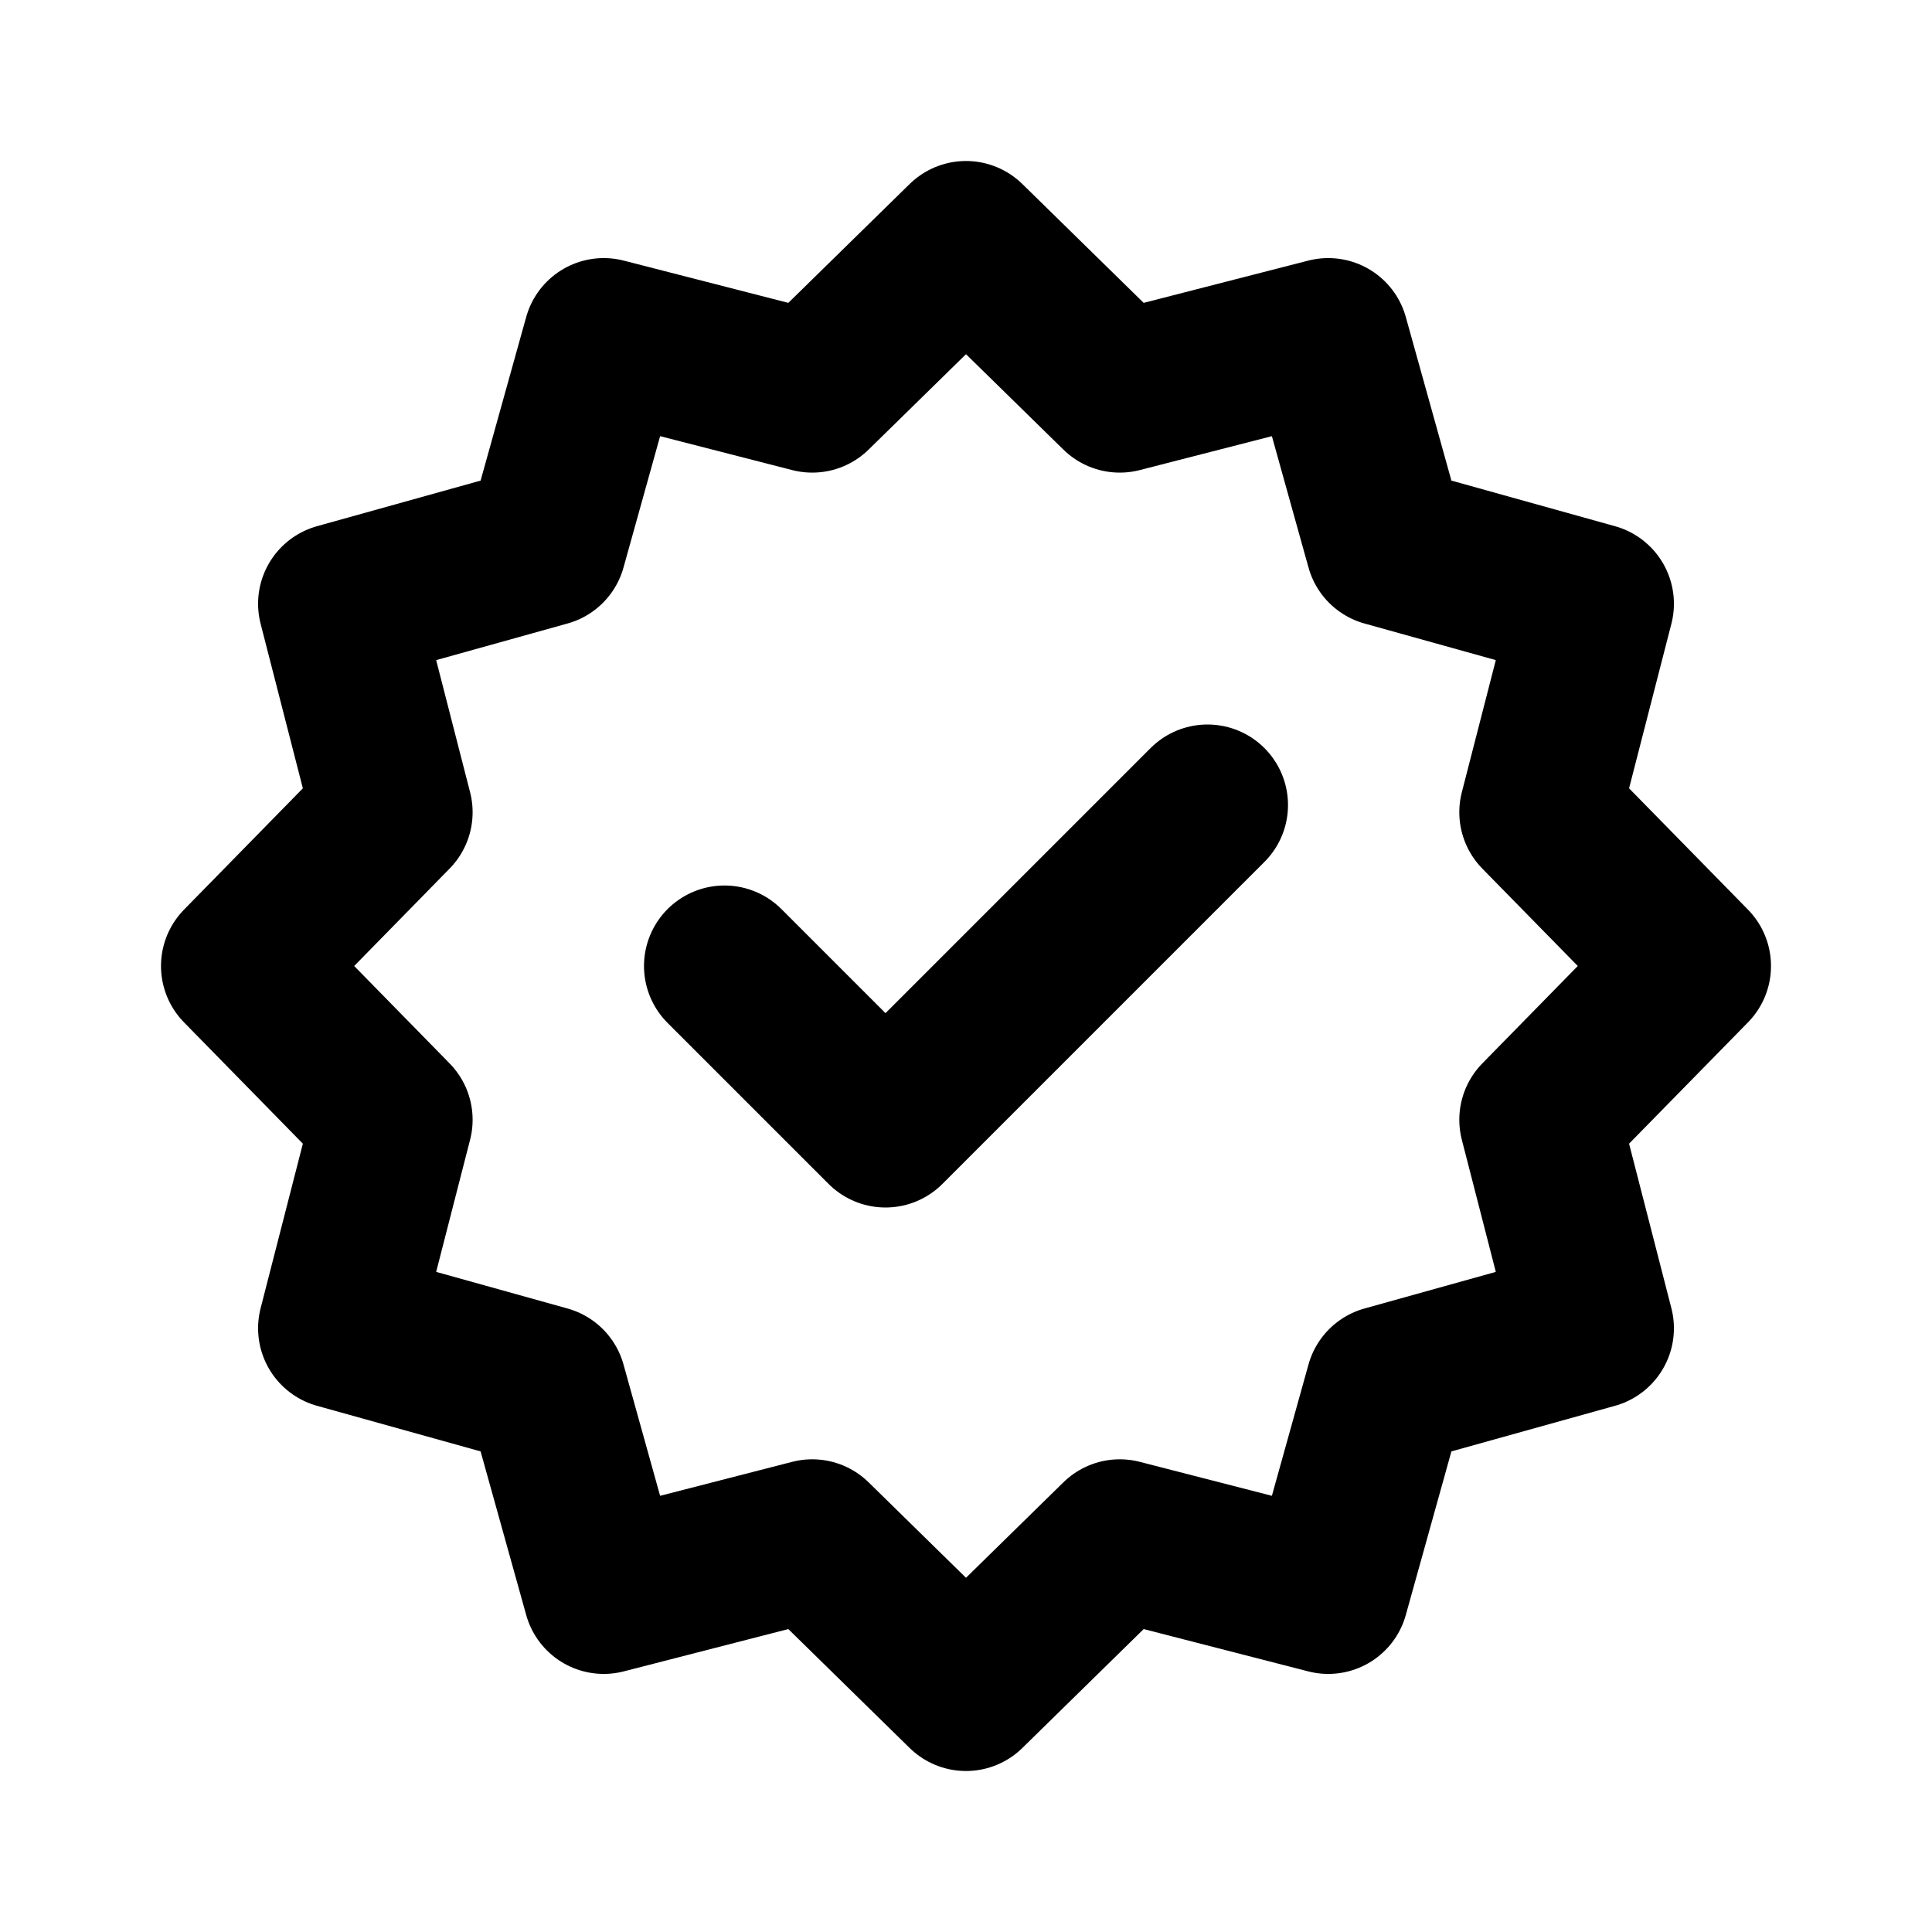
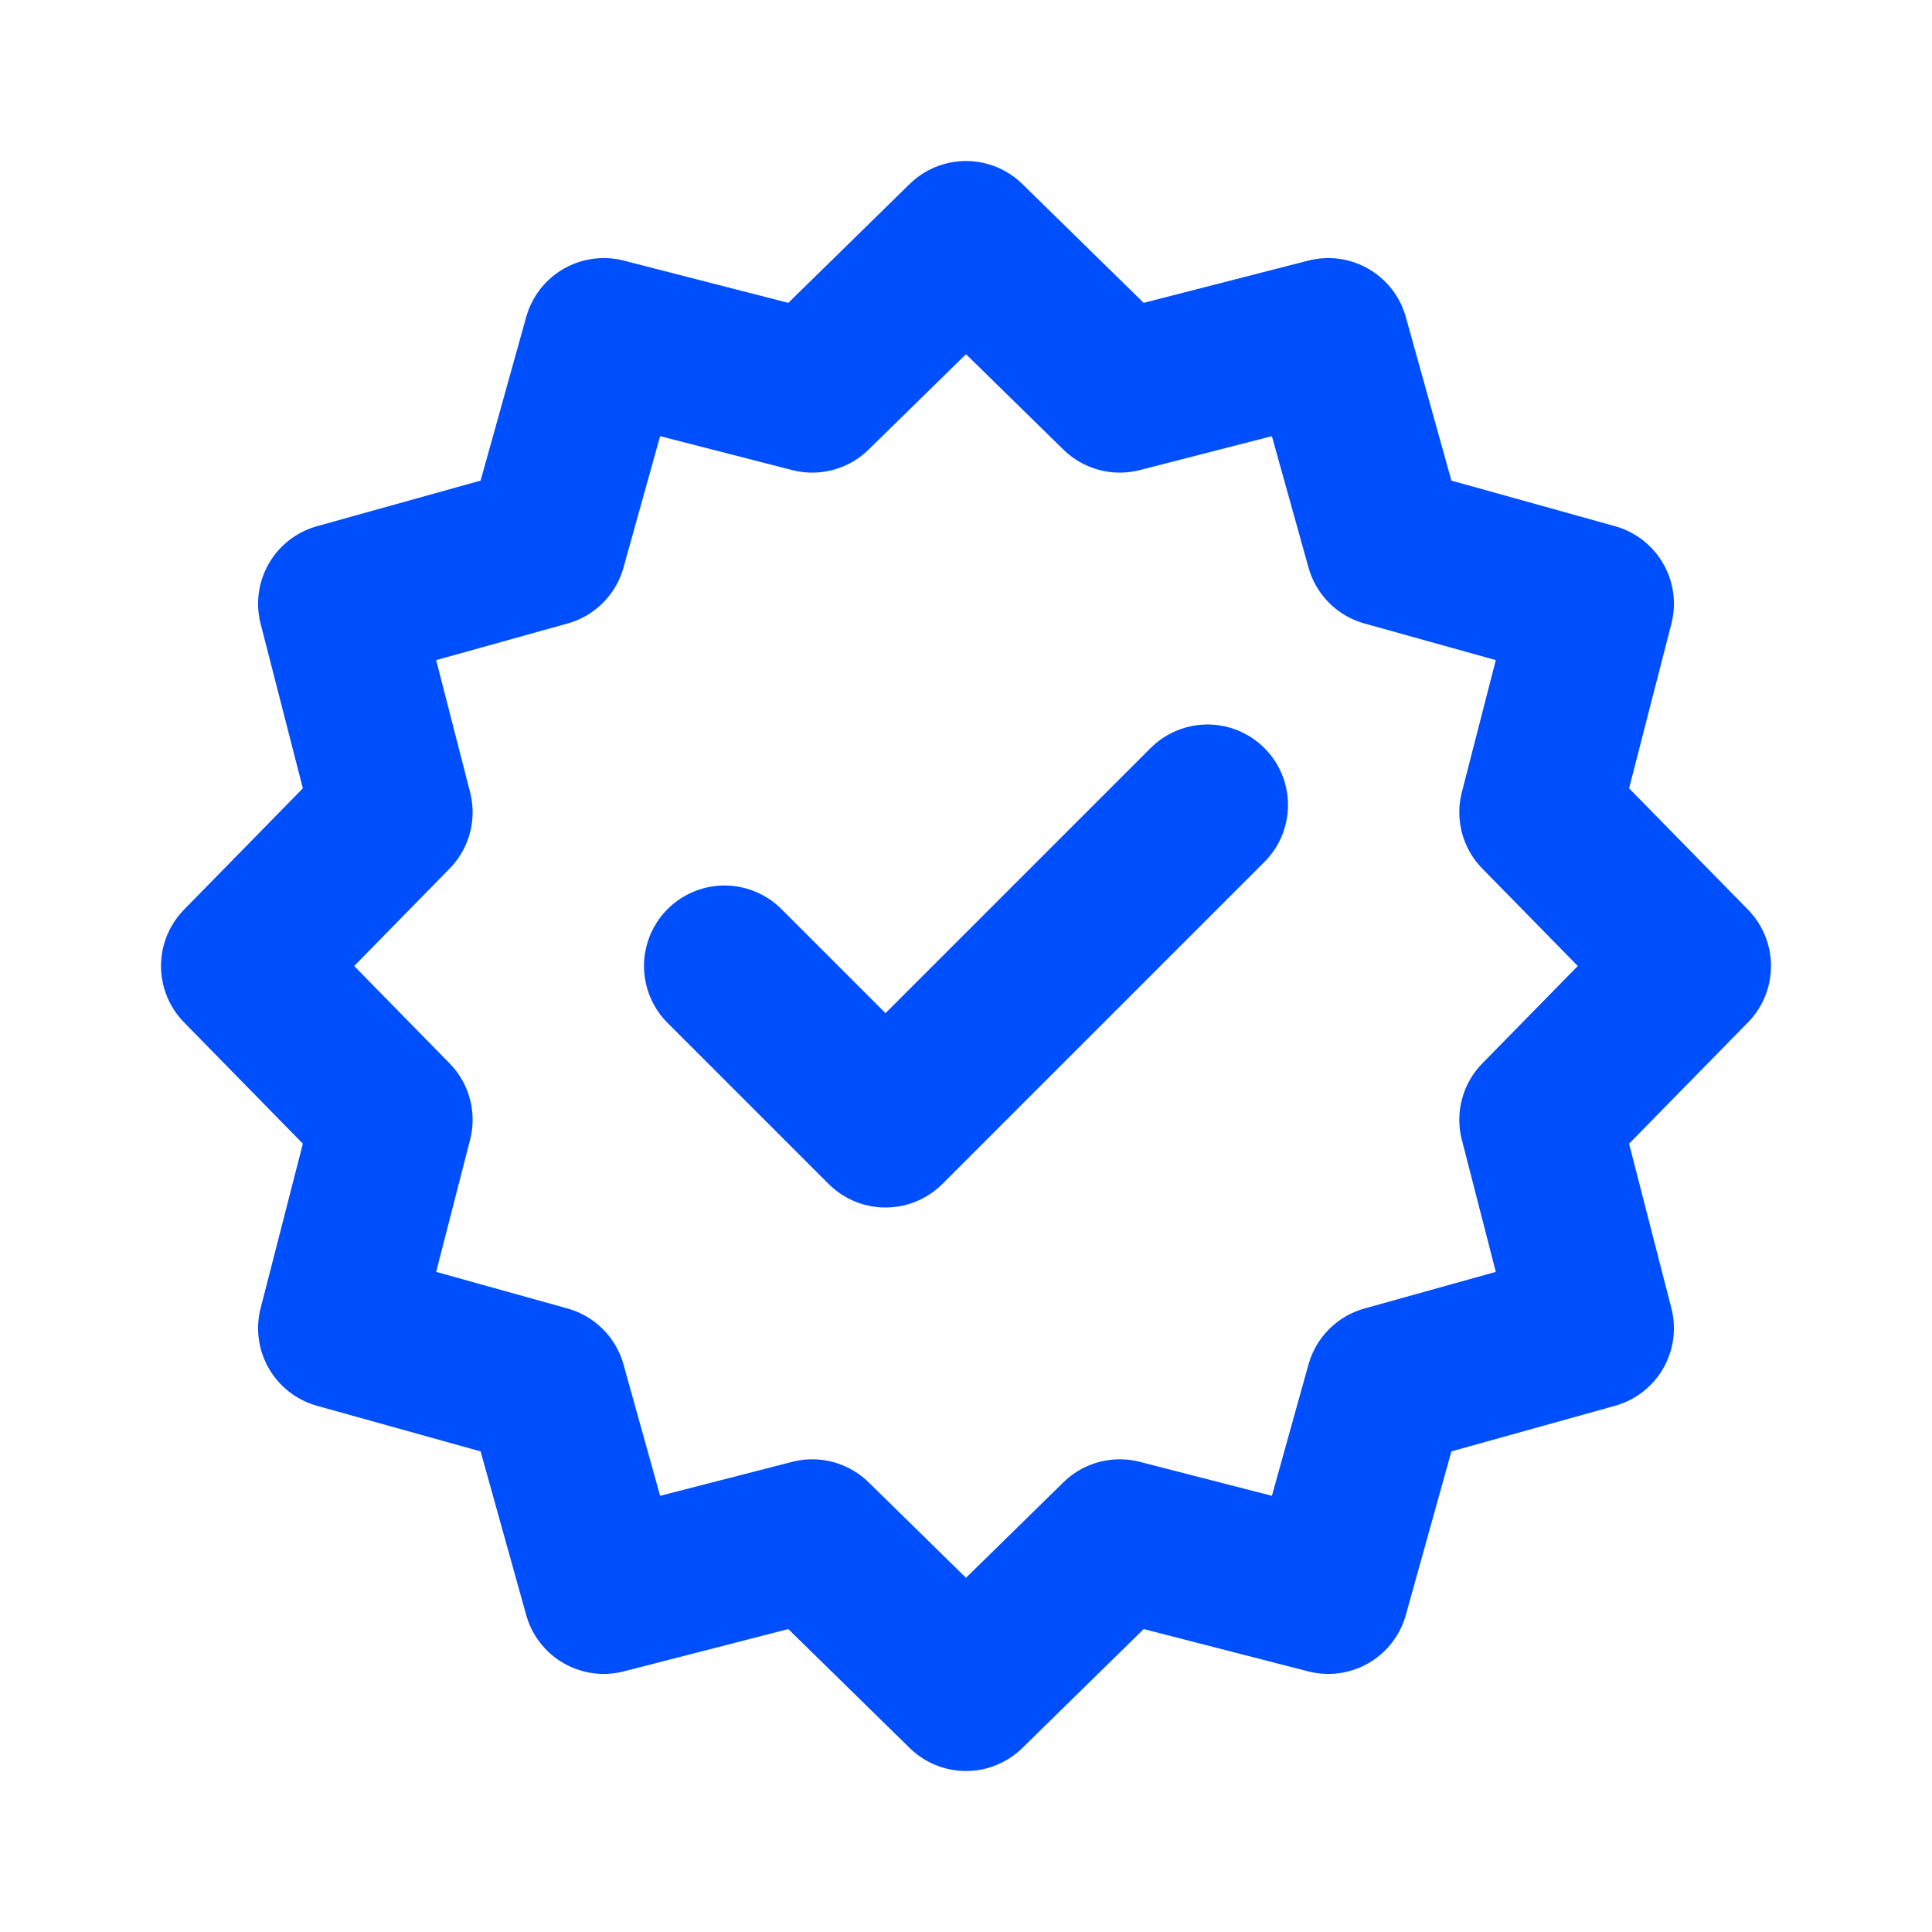
<svg xmlns="http://www.w3.org/2000/svg" width="800px" height="800px" viewBox="0 0 24 24" fill="none">
-   <path d="M9 12L11 14L15 10M12 3L13.91 4.871L16.5 4.206L17.218 6.782L19.794 7.5L19.128 10.09L21 12L19.128 13.91L19.794 16.5L17.218 17.218L16.5 19.794L13.91 19.128L12 21L10.09 19.128L7.5 19.794L6.782 17.218L4.206 16.5L4.871 13.91L3 12L4.871 10.09L4.206 7.5L6.782 6.782L7.5 4.206L10.09 4.871L12 3Z" stroke="#000000" stroke-width="2" stroke-linecap="round" stroke-linejoin="round" />
+   <path d="M9 12L11 14L15 10M12 3L13.91 4.871L16.5 4.206L17.218 6.782L19.794 7.5L19.128 10.09L21 12L19.128 13.91L19.794 16.5L17.218 17.218L16.5 19.794L13.91 19.128L12 21L10.09 19.128L7.5 19.794L6.782 17.218L4.206 16.5L4.871 13.91L3 12L4.871 10.09L4.206 7.5L6.782 6.782L7.5 4.206L10.09 4.871L12 3Z" stroke="#004FFF" stroke-width="2" stroke-linecap="round" stroke-linejoin="round" />
</svg>
